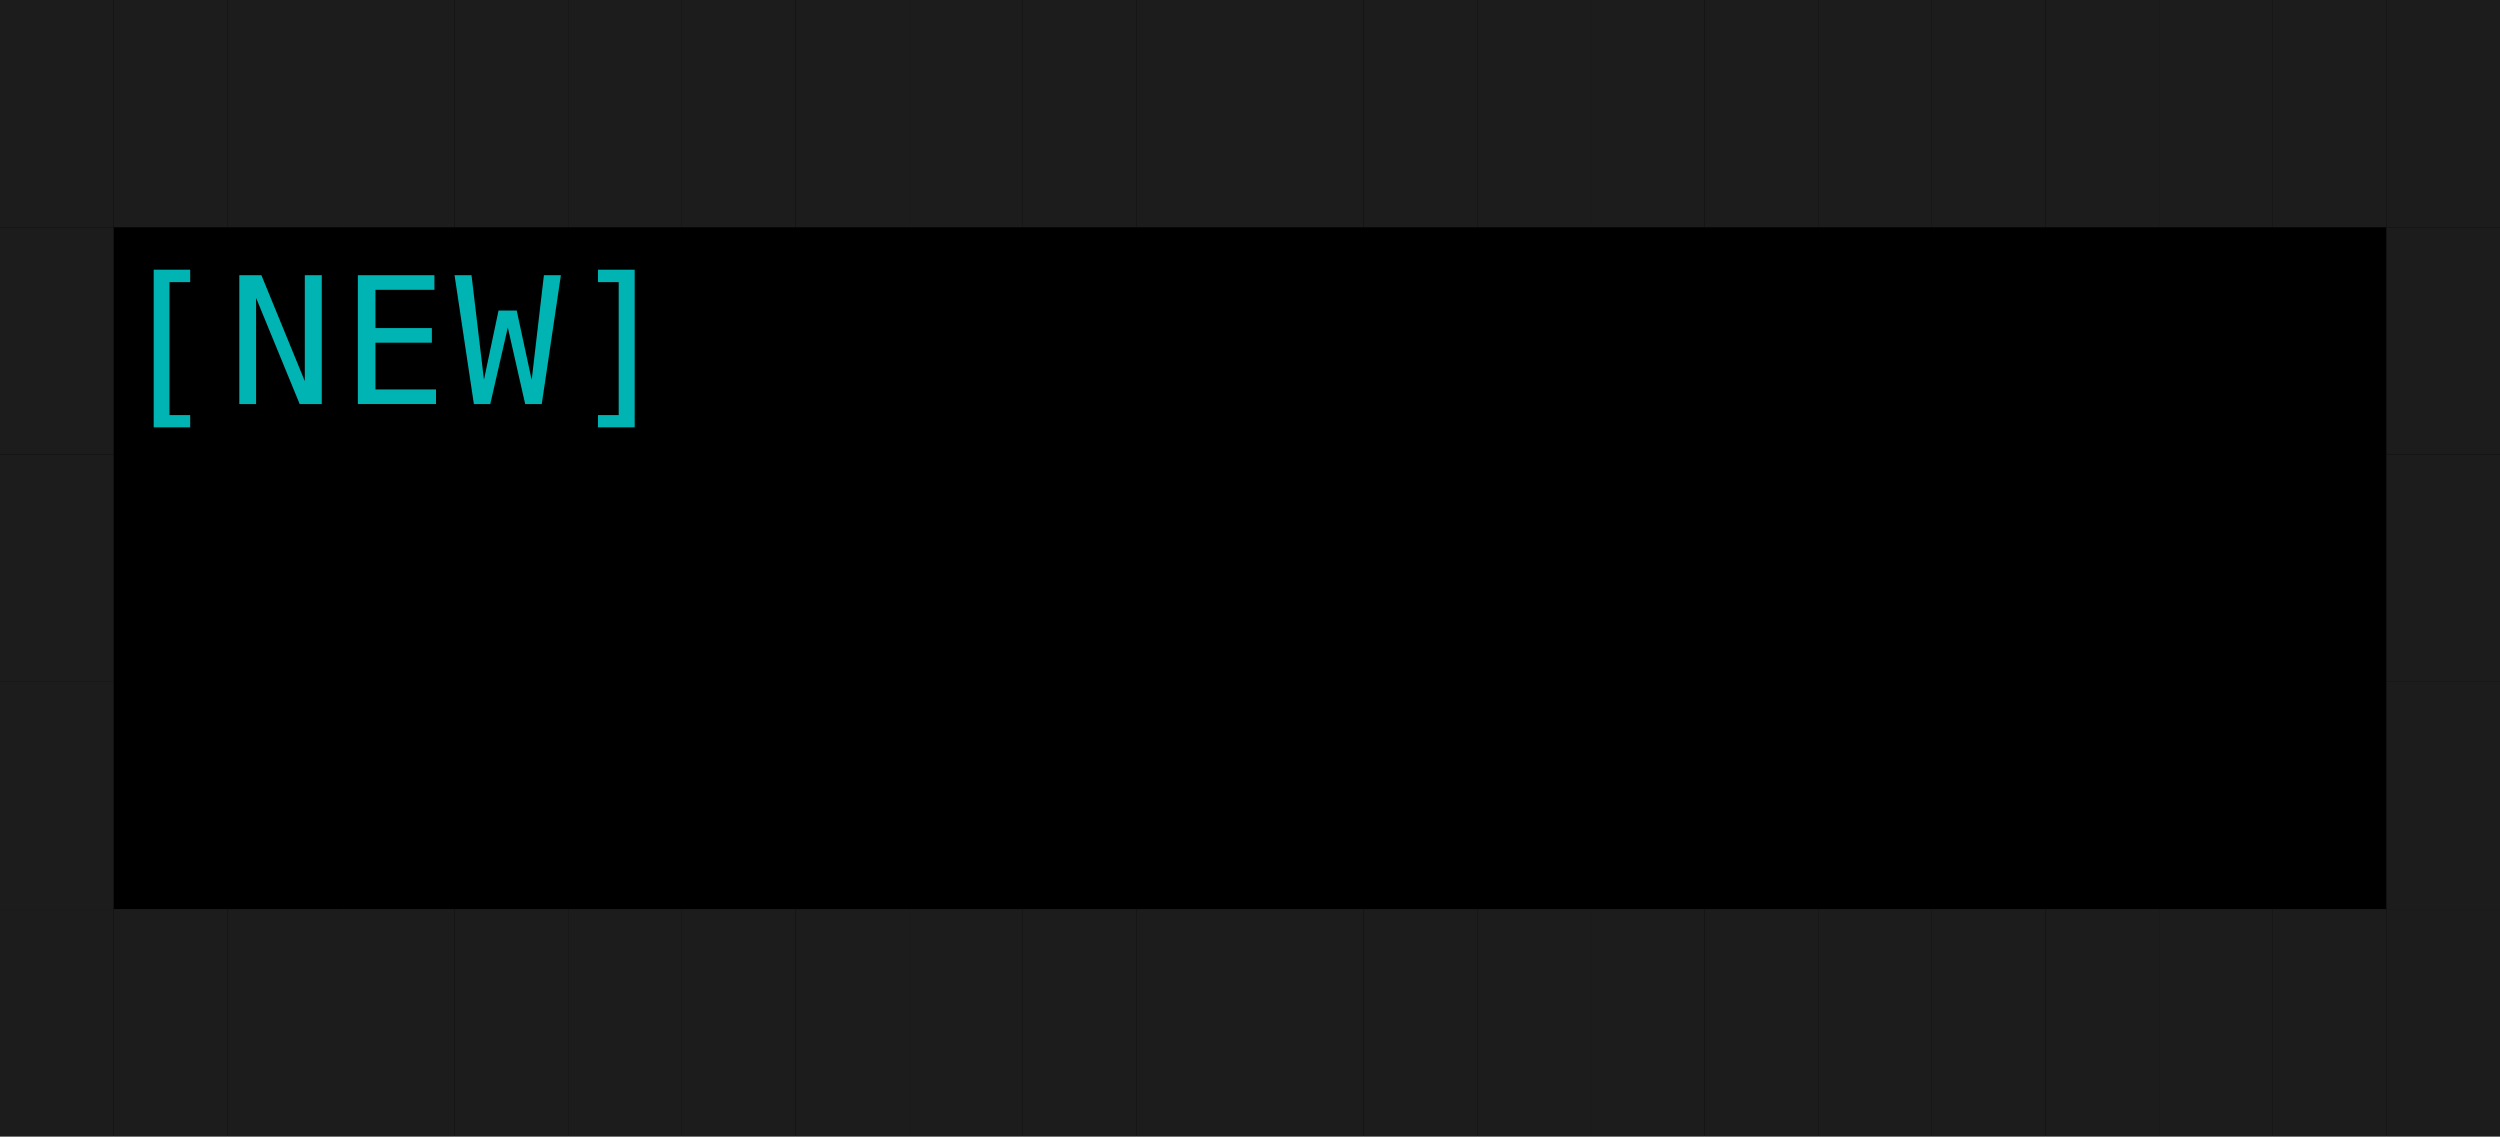
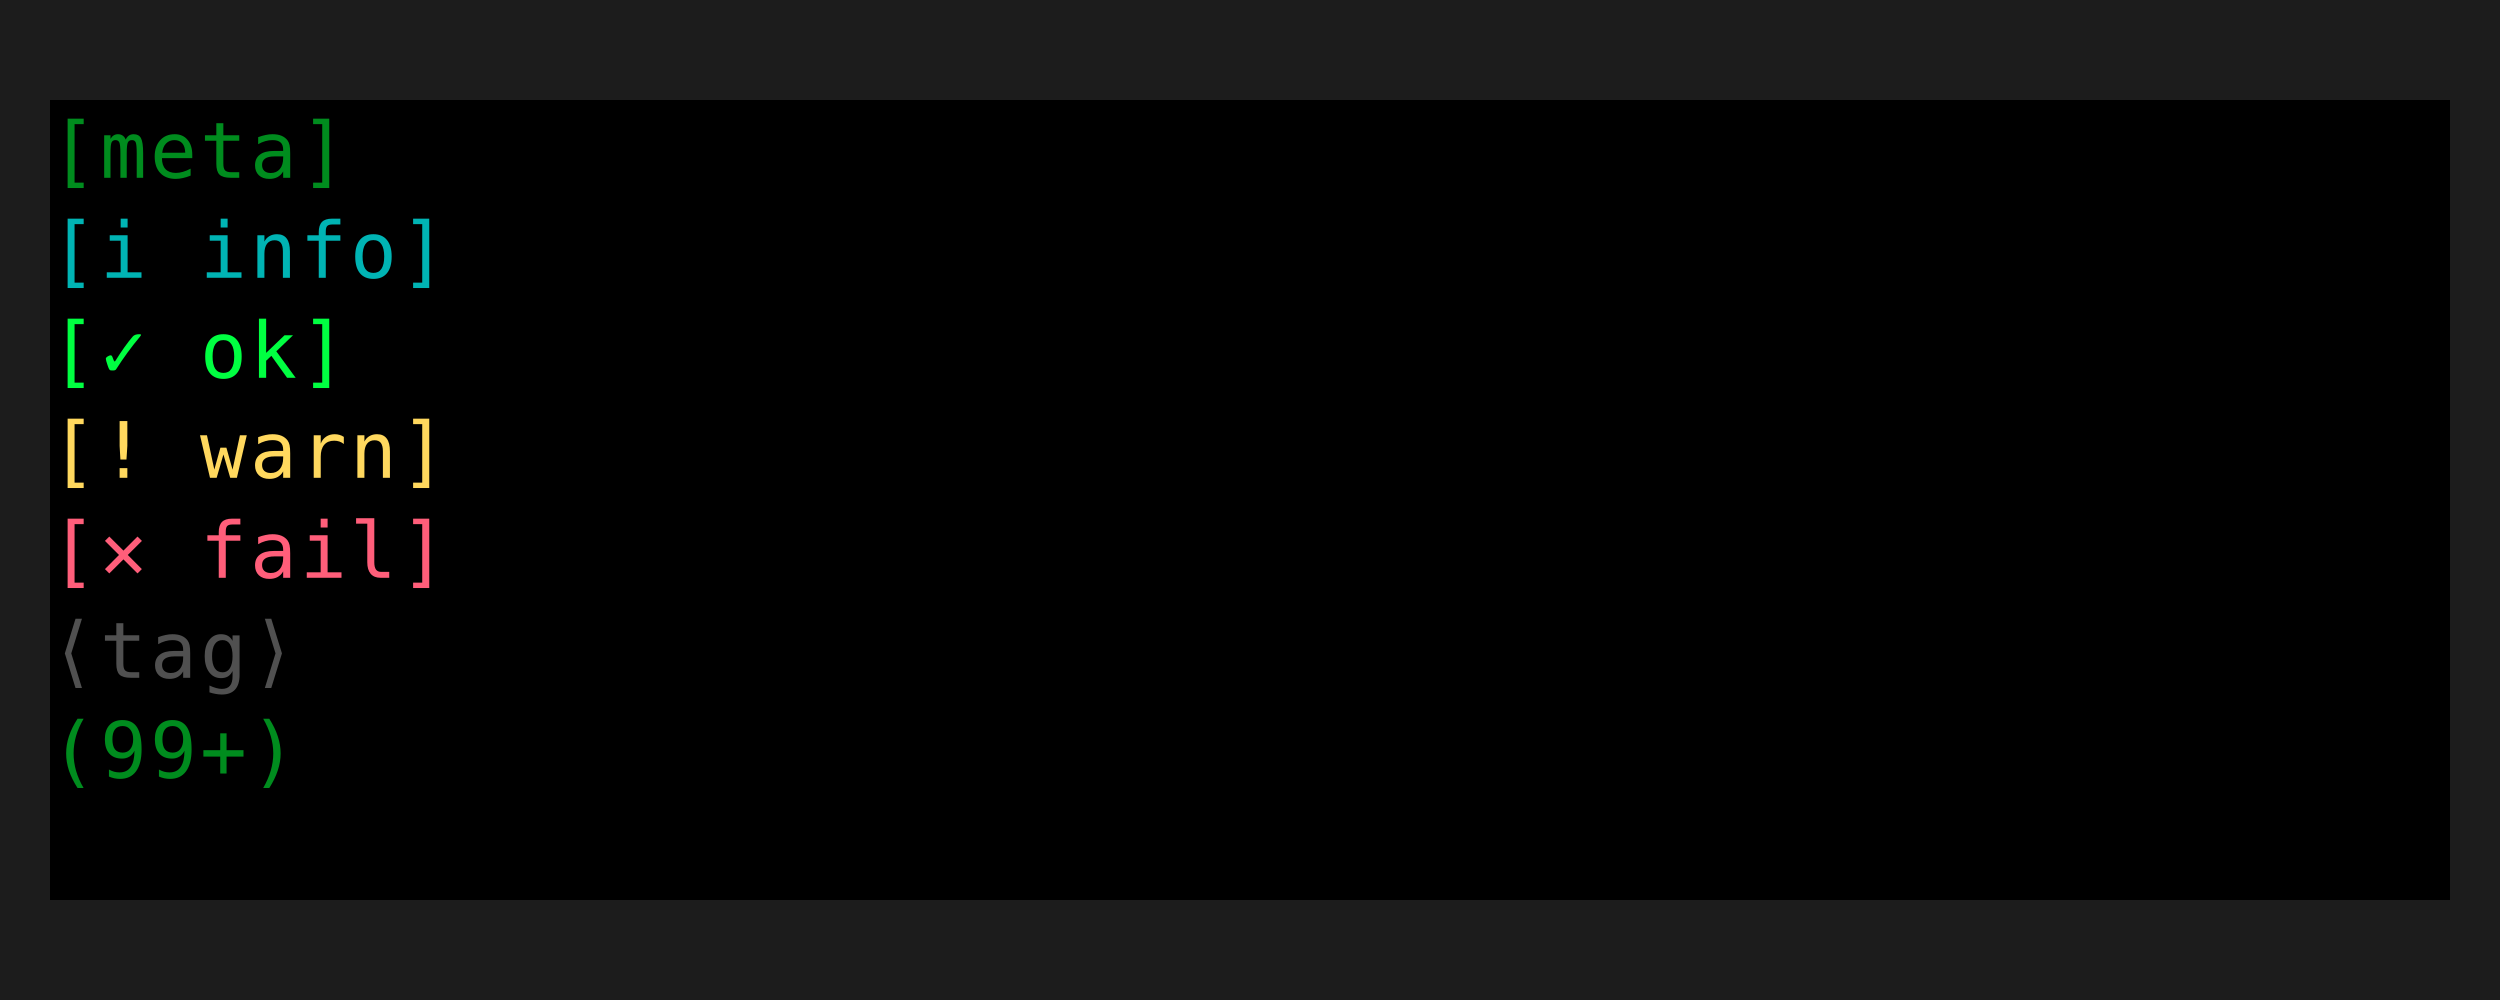
- <svg xmlns="http://www.w3.org/2000/svg" width="198" height="90" viewBox="0 0 198 90" role="img" aria-label="Badge" style="background:#000000">
+ <svg xmlns="http://www.w3.org/2000/svg" width="450" height="180" viewBox="0 0 450 180" role="img" aria-label="Badge variants" style="background:#000000">
  <rect width="100%" height="100%" fill="#000000" />
  <g font-family="ui-monospace, SFMono-Regular, Menlo, Consolas, monospace" font-size="14">
    <rect x="0" y="0" width="9" height="18" fill="#1c1c1c" />
    <rect x="9" y="0" width="9" height="18" fill="#1c1c1c" />
    <rect x="18" y="0" width="9" height="18" fill="#1c1c1c" />
    <rect x="27" y="0" width="9" height="18" fill="#1c1c1c" />
    <rect x="36" y="0" width="9" height="18" fill="#1c1c1c" />
    <rect x="45" y="0" width="9" height="18" fill="#1c1c1c" />
    <rect x="54" y="0" width="9" height="18" fill="#1c1c1c" />
    <rect x="63" y="0" width="9" height="18" fill="#1c1c1c" />
    <rect x="72" y="0" width="9" height="18" fill="#1c1c1c" />
    <rect x="81" y="0" width="9" height="18" fill="#1c1c1c" />
    <rect x="90" y="0" width="9" height="18" fill="#1c1c1c" />
    <rect x="99" y="0" width="9" height="18" fill="#1c1c1c" />
    <rect x="108" y="0" width="9" height="18" fill="#1c1c1c" />
    <rect x="117" y="0" width="9" height="18" fill="#1c1c1c" />
    <rect x="126" y="0" width="9" height="18" fill="#1c1c1c" />
    <rect x="135" y="0" width="9" height="18" fill="#1c1c1c" />
    <rect x="144" y="0" width="9" height="18" fill="#1c1c1c" />
    <rect x="153" y="0" width="9" height="18" fill="#1c1c1c" />
    <rect x="162" y="0" width="9" height="18" fill="#1c1c1c" />
    <rect x="171" y="0" width="9" height="18" fill="#1c1c1c" />
    <rect x="180" y="0" width="9" height="18" fill="#1c1c1c" />
    <rect x="189" y="0" width="9" height="18" fill="#1c1c1c" />
+     <rect x="198" y="0" width="9" height="18" fill="#1c1c1c" />
+     <rect x="207" y="0" width="9" height="18" fill="#1c1c1c" />
+     <rect x="216" y="0" width="9" height="18" fill="#1c1c1c" />
+     <rect x="225" y="0" width="9" height="18" fill="#1c1c1c" />
+     <rect x="234" y="0" width="9" height="18" fill="#1c1c1c" />
+     <rect x="243" y="0" width="9" height="18" fill="#1c1c1c" />
+     <rect x="252" y="0" width="9" height="18" fill="#1c1c1c" />
+     <rect x="261" y="0" width="9" height="18" fill="#1c1c1c" />
+     <rect x="270" y="0" width="9" height="18" fill="#1c1c1c" />
+     <rect x="279" y="0" width="9" height="18" fill="#1c1c1c" />
+     <rect x="288" y="0" width="9" height="18" fill="#1c1c1c" />
+     <rect x="297" y="0" width="9" height="18" fill="#1c1c1c" />
+     <rect x="306" y="0" width="9" height="18" fill="#1c1c1c" />
+     <rect x="315" y="0" width="9" height="18" fill="#1c1c1c" />
+     <rect x="324" y="0" width="9" height="18" fill="#1c1c1c" />
+     <rect x="333" y="0" width="9" height="18" fill="#1c1c1c" />
+     <rect x="342" y="0" width="9" height="18" fill="#1c1c1c" />
+     <rect x="351" y="0" width="9" height="18" fill="#1c1c1c" />
+     <rect x="360" y="0" width="9" height="18" fill="#1c1c1c" />
+     <rect x="369" y="0" width="9" height="18" fill="#1c1c1c" />
+     <rect x="378" y="0" width="9" height="18" fill="#1c1c1c" />
+     <rect x="387" y="0" width="9" height="18" fill="#1c1c1c" />
+     <rect x="396" y="0" width="9" height="18" fill="#1c1c1c" />
+     <rect x="405" y="0" width="9" height="18" fill="#1c1c1c" />
+     <rect x="414" y="0" width="9" height="18" fill="#1c1c1c" />
+     <rect x="423" y="0" width="9" height="18" fill="#1c1c1c" />
+     <rect x="432" y="0" width="9" height="18" fill="#1c1c1c" />
+     <rect x="441" y="0" width="9" height="18" fill="#1c1c1c" />
    <rect x="0" y="18" width="9" height="18" fill="#1c1c1c" />
-     <text x="9" y="32" fill="#00b4b4">[</text>
-     <text x="18" y="32" fill="#00b4b4">N</text>
-     <text x="27" y="32" fill="#00b4b4">E</text>
-     <text x="36" y="32" fill="#00b4b4">W</text>
-     <text x="45" y="32" fill="#00b4b4">]</text>
-     <rect x="189" y="18" width="9" height="18" fill="#1c1c1c" />
+     <text x="9" y="32" fill="#008c1e">[</text>
+     <text x="18" y="32" fill="#008c1e">m</text>
+     <text x="27" y="32" fill="#008c1e">e</text>
+     <text x="36" y="32" fill="#008c1e">t</text>
+     <text x="45" y="32" fill="#008c1e">a</text>
+     <text x="54" y="32" fill="#008c1e">]</text>
+     <rect x="441" y="18" width="9" height="18" fill="#1c1c1c" />
    <rect x="0" y="36" width="9" height="18" fill="#1c1c1c" />
-     <rect x="189" y="36" width="9" height="18" fill="#1c1c1c" />
+     <text x="9" y="50" fill="#00b4b4">[</text>
+     <text x="18" y="50" fill="#00b4b4">i</text>
+     <text x="36" y="50" fill="#00b4b4">i</text>
+     <text x="45" y="50" fill="#00b4b4">n</text>
+     <text x="54" y="50" fill="#00b4b4">f</text>
+     <text x="63" y="50" fill="#00b4b4">o</text>
+     <text x="72" y="50" fill="#00b4b4">]</text>
+     <rect x="441" y="36" width="9" height="18" fill="#1c1c1c" />
    <rect x="0" y="54" width="9" height="18" fill="#1c1c1c" />
-     <rect x="189" y="54" width="9" height="18" fill="#1c1c1c" />
+     <text x="9" y="68" fill="#00ff41">[</text>
+     <text x="18" y="68" fill="#00ff41">✓</text>
+     <text x="36" y="68" fill="#00ff41">o</text>
+     <text x="45" y="68" fill="#00ff41">k</text>
+     <text x="54" y="68" fill="#00ff41">]</text>
+     <rect x="441" y="54" width="9" height="18" fill="#1c1c1c" />
    <rect x="0" y="72" width="9" height="18" fill="#1c1c1c" />
-     <rect x="9" y="72" width="9" height="18" fill="#1c1c1c" />
-     <rect x="18" y="72" width="9" height="18" fill="#1c1c1c" />
-     <rect x="27" y="72" width="9" height="18" fill="#1c1c1c" />
-     <rect x="36" y="72" width="9" height="18" fill="#1c1c1c" />
-     <rect x="45" y="72" width="9" height="18" fill="#1c1c1c" />
-     <rect x="54" y="72" width="9" height="18" fill="#1c1c1c" />
-     <rect x="63" y="72" width="9" height="18" fill="#1c1c1c" />
-     <rect x="72" y="72" width="9" height="18" fill="#1c1c1c" />
-     <rect x="81" y="72" width="9" height="18" fill="#1c1c1c" />
-     <rect x="90" y="72" width="9" height="18" fill="#1c1c1c" />
-     <rect x="99" y="72" width="9" height="18" fill="#1c1c1c" />
-     <rect x="108" y="72" width="9" height="18" fill="#1c1c1c" />
-     <rect x="117" y="72" width="9" height="18" fill="#1c1c1c" />
-     <rect x="126" y="72" width="9" height="18" fill="#1c1c1c" />
-     <rect x="135" y="72" width="9" height="18" fill="#1c1c1c" />
-     <rect x="144" y="72" width="9" height="18" fill="#1c1c1c" />
-     <rect x="153" y="72" width="9" height="18" fill="#1c1c1c" />
-     <rect x="162" y="72" width="9" height="18" fill="#1c1c1c" />
-     <rect x="171" y="72" width="9" height="18" fill="#1c1c1c" />
-     <rect x="180" y="72" width="9" height="18" fill="#1c1c1c" />
-     <rect x="189" y="72" width="9" height="18" fill="#1c1c1c" />
+     <text x="9" y="86" fill="#ffd85e">[</text>
+     <text x="18" y="86" fill="#ffd85e">!</text>
+     <text x="36" y="86" fill="#ffd85e">w</text>
+     <text x="45" y="86" fill="#ffd85e">a</text>
+     <text x="54" y="86" fill="#ffd85e">r</text>
+     <text x="63" y="86" fill="#ffd85e">n</text>
+     <text x="72" y="86" fill="#ffd85e">]</text>
+     <rect x="441" y="72" width="9" height="18" fill="#1c1c1c" />
+     <rect x="0" y="90" width="9" height="18" fill="#1c1c1c" />
+     <text x="9" y="104" fill="#ff5e7a">[</text>
+     <text x="18" y="104" fill="#ff5e7a">✕</text>
+     <text x="36" y="104" fill="#ff5e7a">f</text>
+     <text x="45" y="104" fill="#ff5e7a">a</text>
+     <text x="54" y="104" fill="#ff5e7a">i</text>
+     <text x="63" y="104" fill="#ff5e7a">l</text>
+     <text x="72" y="104" fill="#ff5e7a">]</text>
+     <rect x="441" y="90" width="9" height="18" fill="#1c1c1c" />
+     <rect x="0" y="108" width="9" height="18" fill="#1c1c1c" />
+     <text x="9" y="122" fill="#505050">⟨</text>
+     <text x="18" y="122" fill="#505050">t</text>
+     <text x="27" y="122" fill="#505050">a</text>
+     <text x="36" y="122" fill="#505050">g</text>
+     <text x="45" y="122" fill="#505050">⟩</text>
+     <rect x="441" y="108" width="9" height="18" fill="#1c1c1c" />
+     <rect x="0" y="126" width="9" height="18" fill="#1c1c1c" />
+     <text x="9" y="140" fill="#008c1e">(</text>
+     <text x="18" y="140" fill="#008c1e">9</text>
+     <text x="27" y="140" fill="#008c1e">9</text>
+     <text x="36" y="140" fill="#008c1e">+</text>
+     <text x="45" y="140" fill="#008c1e">)</text>
+     <rect x="441" y="126" width="9" height="18" fill="#1c1c1c" />
+     <rect x="0" y="144" width="9" height="18" fill="#1c1c1c" />
+     <rect x="441" y="144" width="9" height="18" fill="#1c1c1c" />
+     <rect x="0" y="162" width="9" height="18" fill="#1c1c1c" />
+     <rect x="9" y="162" width="9" height="18" fill="#1c1c1c" />
+     <rect x="18" y="162" width="9" height="18" fill="#1c1c1c" />
+     <rect x="27" y="162" width="9" height="18" fill="#1c1c1c" />
+     <rect x="36" y="162" width="9" height="18" fill="#1c1c1c" />
+     <rect x="45" y="162" width="9" height="18" fill="#1c1c1c" />
+     <rect x="54" y="162" width="9" height="18" fill="#1c1c1c" />
+     <rect x="63" y="162" width="9" height="18" fill="#1c1c1c" />
+     <rect x="72" y="162" width="9" height="18" fill="#1c1c1c" />
+     <rect x="81" y="162" width="9" height="18" fill="#1c1c1c" />
+     <rect x="90" y="162" width="9" height="18" fill="#1c1c1c" />
+     <rect x="99" y="162" width="9" height="18" fill="#1c1c1c" />
+     <rect x="108" y="162" width="9" height="18" fill="#1c1c1c" />
+     <rect x="117" y="162" width="9" height="18" fill="#1c1c1c" />
+     <rect x="126" y="162" width="9" height="18" fill="#1c1c1c" />
+     <rect x="135" y="162" width="9" height="18" fill="#1c1c1c" />
+     <rect x="144" y="162" width="9" height="18" fill="#1c1c1c" />
+     <rect x="153" y="162" width="9" height="18" fill="#1c1c1c" />
+     <rect x="162" y="162" width="9" height="18" fill="#1c1c1c" />
+     <rect x="171" y="162" width="9" height="18" fill="#1c1c1c" />
+     <rect x="180" y="162" width="9" height="18" fill="#1c1c1c" />
+     <rect x="189" y="162" width="9" height="18" fill="#1c1c1c" />
+     <rect x="198" y="162" width="9" height="18" fill="#1c1c1c" />
+     <rect x="207" y="162" width="9" height="18" fill="#1c1c1c" />
+     <rect x="216" y="162" width="9" height="18" fill="#1c1c1c" />
+     <rect x="225" y="162" width="9" height="18" fill="#1c1c1c" />
+     <rect x="234" y="162" width="9" height="18" fill="#1c1c1c" />
+     <rect x="243" y="162" width="9" height="18" fill="#1c1c1c" />
+     <rect x="252" y="162" width="9" height="18" fill="#1c1c1c" />
+     <rect x="261" y="162" width="9" height="18" fill="#1c1c1c" />
+     <rect x="270" y="162" width="9" height="18" fill="#1c1c1c" />
+     <rect x="279" y="162" width="9" height="18" fill="#1c1c1c" />
+     <rect x="288" y="162" width="9" height="18" fill="#1c1c1c" />
+     <rect x="297" y="162" width="9" height="18" fill="#1c1c1c" />
+     <rect x="306" y="162" width="9" height="18" fill="#1c1c1c" />
+     <rect x="315" y="162" width="9" height="18" fill="#1c1c1c" />
+     <rect x="324" y="162" width="9" height="18" fill="#1c1c1c" />
+     <rect x="333" y="162" width="9" height="18" fill="#1c1c1c" />
+     <rect x="342" y="162" width="9" height="18" fill="#1c1c1c" />
+     <rect x="351" y="162" width="9" height="18" fill="#1c1c1c" />
+     <rect x="360" y="162" width="9" height="18" fill="#1c1c1c" />
+     <rect x="369" y="162" width="9" height="18" fill="#1c1c1c" />
+     <rect x="378" y="162" width="9" height="18" fill="#1c1c1c" />
+     <rect x="387" y="162" width="9" height="18" fill="#1c1c1c" />
+     <rect x="396" y="162" width="9" height="18" fill="#1c1c1c" />
+     <rect x="405" y="162" width="9" height="18" fill="#1c1c1c" />
+     <rect x="414" y="162" width="9" height="18" fill="#1c1c1c" />
+     <rect x="423" y="162" width="9" height="18" fill="#1c1c1c" />
+     <rect x="432" y="162" width="9" height="18" fill="#1c1c1c" />
+     <rect x="441" y="162" width="9" height="18" fill="#1c1c1c" />
  </g>
</svg>
